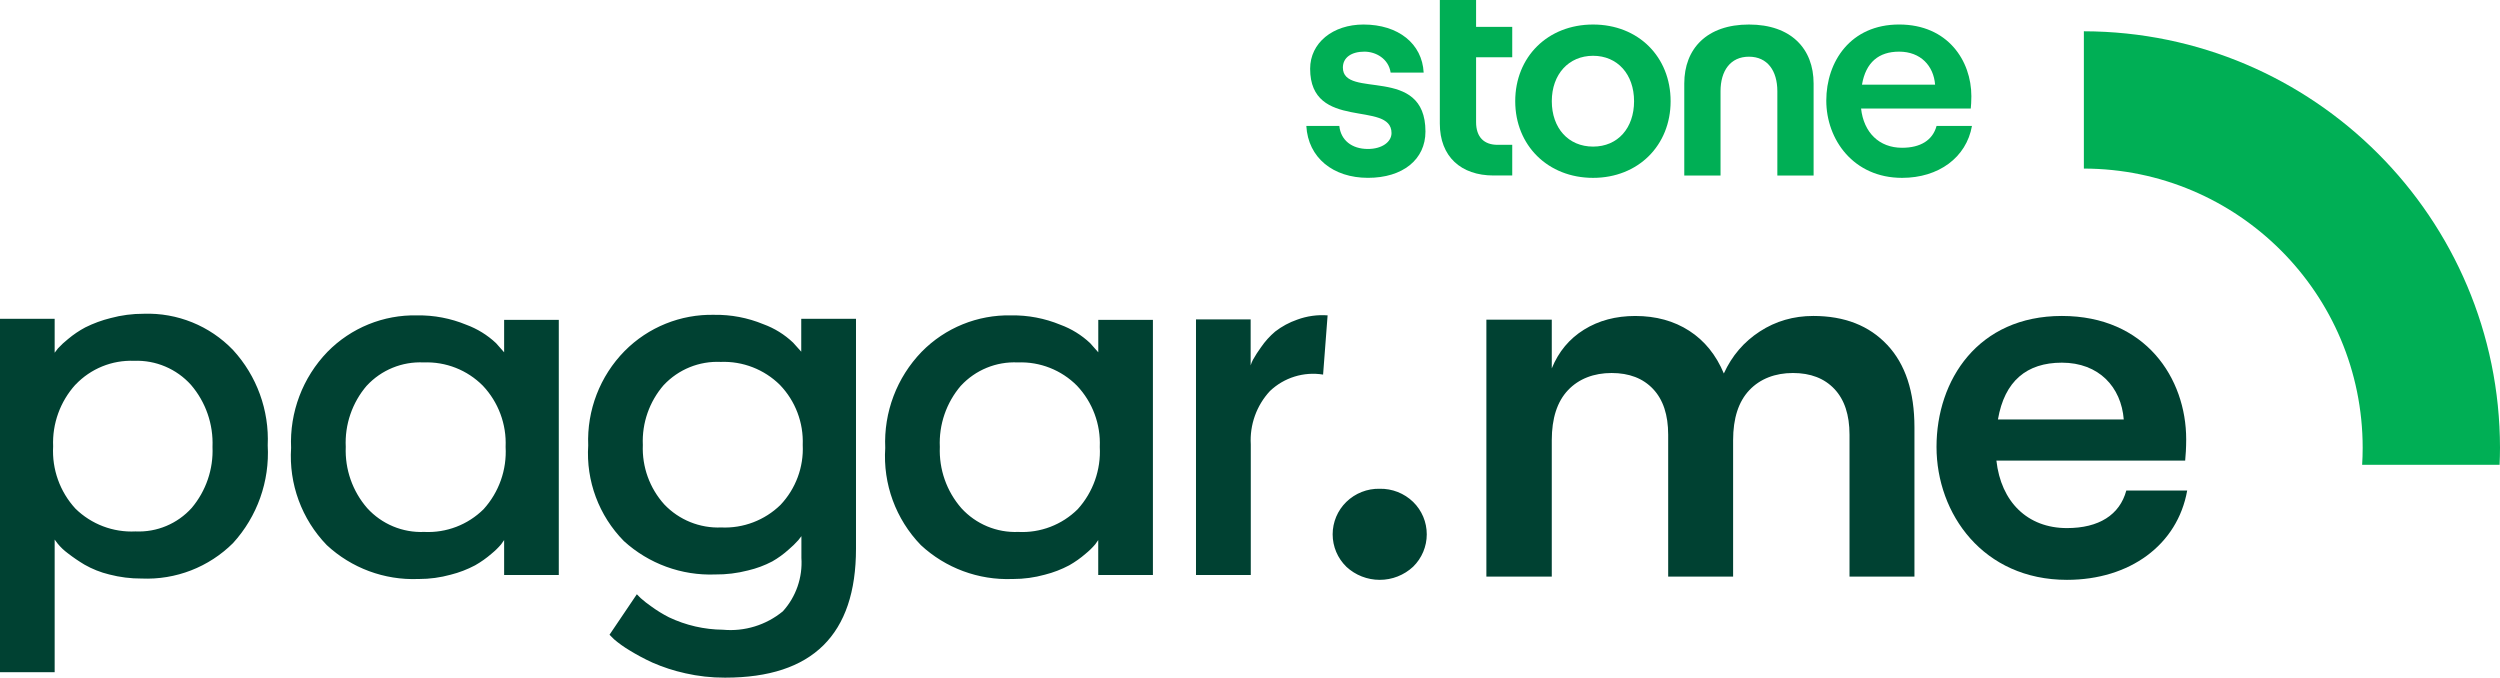
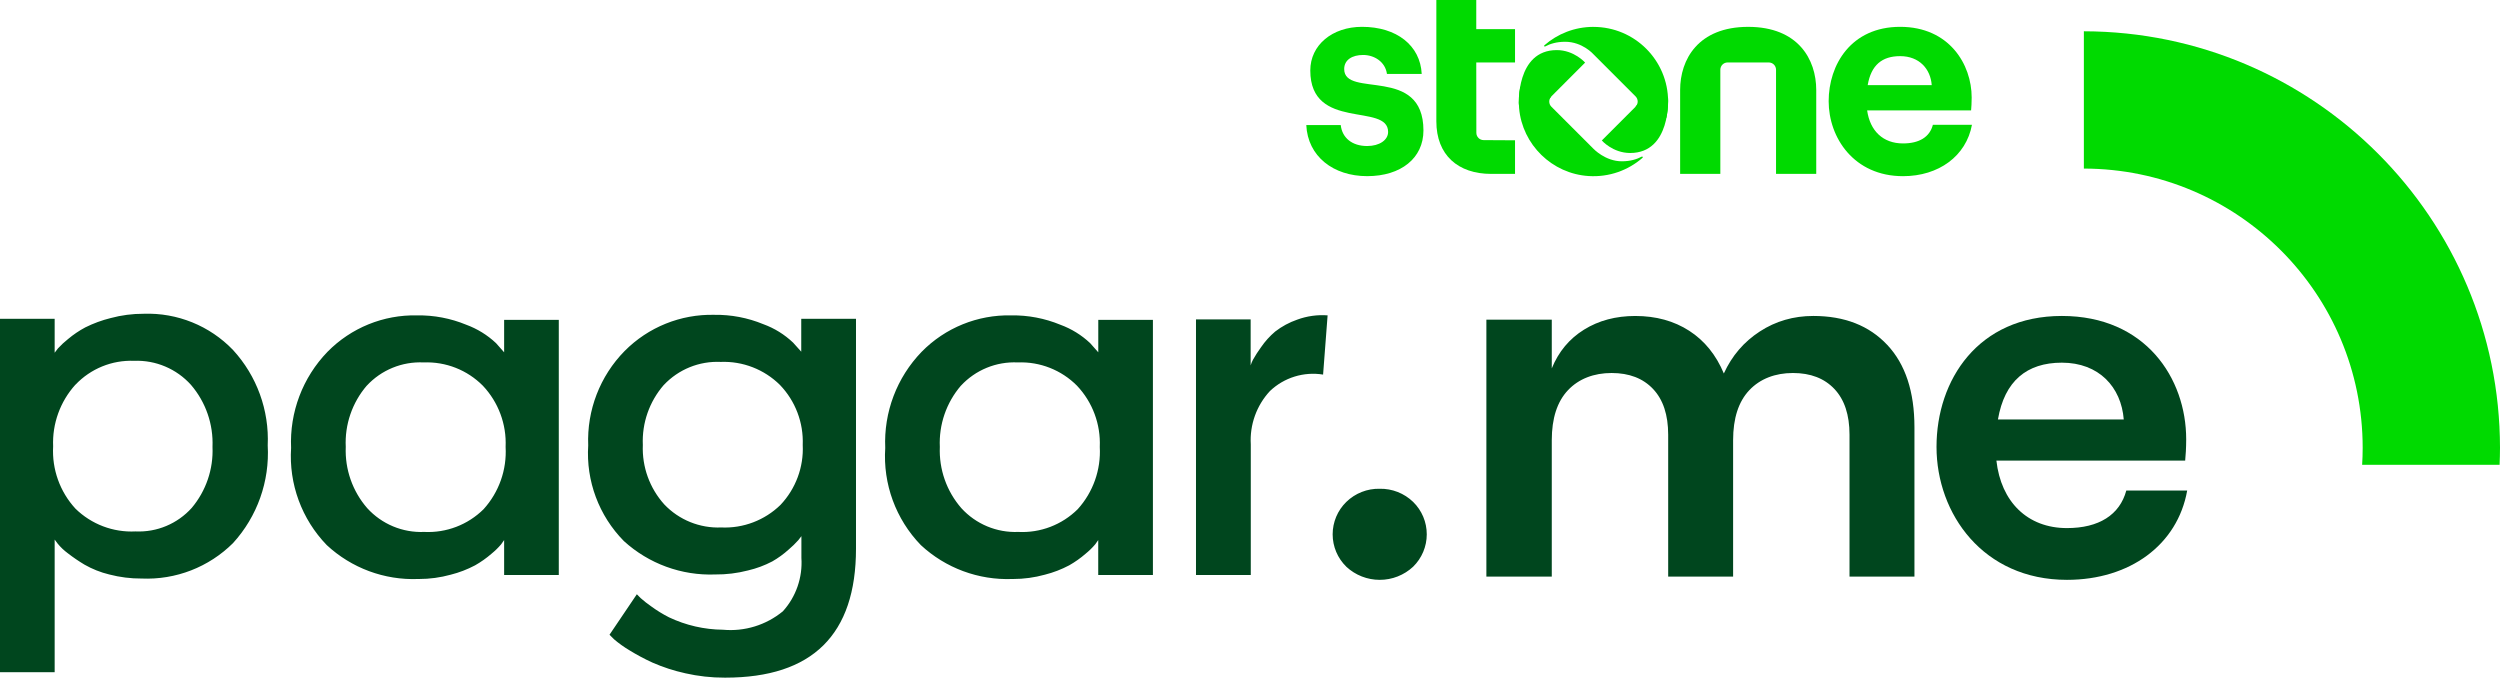
- <svg xmlns="http://www.w3.org/2000/svg" id="Layer_2" data-name="Layer 2" viewBox="0 0 1129.27 306.1">
+ <svg xmlns="http://www.w3.org/2000/svg" id="Layer_2" version="1.1" viewBox="0 0 1129.27 306.1">
  <defs>
    <style>
-       .cls-1 {
-         fill: #004132;
+       .st0 {
+         fill: #00461e;
      }

-       .cls-2 {
-         fill: #00af55;
+       .st1 {
+         fill: #00da00;
      }
    </style>
  </defs>
-   <g id="Camada_1" data-name="Camada 1">
+   <g id="Camada_1">
    <g>
-       <path id="hat" class="cls-2" d="M1066.99,209.96h62.09c.1-2.54.19-5.09.19-7.66-.12-103.79-84.17-187.94-187.97-188.17v62.02c69.59.11,125.95,56.56,125.94,126.15.01,2.55-.09,5.12-.24,7.66Z" />
-       <path class="cls-2" d="M590.06,56.9h14.92c.67,6.39,5.59,10.39,12.92,10.39,6.39,0,10.66-3.2,10.66-7.19,0-14.92-36.76-.67-36.76-29.04,0-11.72,10.26-19.98,24.11-19.98,15.72,0,26.51,8.66,27.17,21.71h-14.92c-.93-6.26-6.66-9.46-11.85-9.46-5.86,0-9.72,2.66-9.72,7.19,0,14.52,37.3-1.47,37.3,28.9,0,12.65-10.26,20.91-25.97,20.91s-27.04-9.06-27.84-23.44h0Z" />
-       <path class="cls-2" d="M666.76,0v12.14h16.33v13.72h-16.33v29.3c0,6.79,3.6,10.26,9.72,10.26h6.61v13.85h-8.47c-14.65,0-24.24-8.52-24.24-23.44V0h16.38Z" />
-       <path class="cls-2" d="M684.44,45.71c0-19.98,14.65-34.63,35.16-34.63s35.03,14.65,35.03,34.63-14.65,34.63-35.03,34.63-35.16-14.65-35.16-34.63h0ZM738.12,45.71c0-12.12-7.46-20.51-18.51-20.51s-18.65,8.39-18.65,20.51,7.46,20.51,18.65,20.51,18.51-8.39,18.51-20.51h0Z" />
-       <path class="cls-2" d="M790.01,11.08c19.02,0,29.21,10.92,29.21,26.64v41.56h-16.38v-38.09c0-9.19-4.44-15.58-12.83-15.58s-12.83,6.39-12.83,15.58v38.09h-16.38v-41.56c0-15.72,10.19-26.64,29.21-26.64h0Z" />
-       <path class="cls-2" d="M890.75,56.9c-2.53,14.25-15.05,23.44-31.57,23.44-21.98,0-34.23-17.32-34.23-34.9s10.92-34.37,32.9-34.37,32.63,16.38,32.63,32.37c0,2.26-.13,4.26-.27,5.59h-49.55c1.2,10.79,8.13,17.72,18.52,17.72,8.39,0,13.85-3.46,15.58-9.86h15.98ZM841.07,38.25h33.03c-.67-8.52-6.53-14.92-16.25-14.92-9.19,0-15.05,4.8-16.78,14.92h0Z" />
-       <path id="pagarme" class="cls-1" d="M309.47,304.1c-5.06-1.11-9.99-2.72-14.74-4.8-3.61-1.65-7.12-3.53-10.51-5.62-2.42-1.45-4.72-3.09-6.86-4.92l-2.04-2.04,12.35-18.29,1.72,1.74c1.53,1.35,3.12,2.61,4.8,3.76,2.53,1.85,5.21,3.5,8.01,4.92,7.61,3.61,15.92,5.52,24.35,5.6,9.78.91,19.51-2.09,27.09-8.33,5.94-6.57,8.95-15.28,8.36-24.12v-9.82c-.44.62-.91,1.23-1.39,1.81-1.35,1.51-2.8,2.92-4.34,4.22-2.27,2.06-4.76,3.86-7.43,5.39-3.47,1.82-7.16,3.19-10.98,4.08-4.83,1.25-9.8,1.86-14.78,1.81-15.2.58-30.02-4.84-41.27-15.09-11.29-11.45-17.14-27.17-16.11-43.21-.64-15.87,5.31-31.31,16.45-42.64,10.67-10.77,25.3-16.68,40.46-16.34,7.6-.12,15.14,1.32,22.17,4.22,5.02,1.82,9.62,4.67,13.48,8.35l3.67,4.08v-14.85h24.73v103.8c0,38.86-19.67,58.28-59,58.29h-.25c-6.03.02-12.04-.65-17.93-1.99h-.01ZM299.84,173.89c-6.51,7.49-9.91,17.19-9.47,27.11-.4,9.88,3.08,19.52,9.7,26.86,6.67,7.01,16.05,10.8,25.72,10.4,9.94.45,19.63-3.24,26.76-10.19,6.89-7.29,10.53-17.07,10.05-27.08.4-10.06-3.31-19.85-10.29-27.11-7.09-7.02-16.78-10.79-26.76-10.4-9.68-.45-19.08,3.36-25.71,10.43v-.02ZM0,303.61v-159.6h24.69v15.32c.31-.46.81-1.1,1.49-1.95,1.41-1.53,2.94-2.95,4.57-4.24,2.41-2.02,5.01-3.78,7.79-5.26,3.64-1.81,7.47-3.22,11.42-4.2,4.87-1.31,9.9-1.97,14.94-1.95,15.17-.53,29.85,5.42,40.36,16.36,10.74,11.7,16.39,27.21,15.67,43.08.93,16.22-4.72,32.14-15.67,44.15-10.92,10.87-25.88,16.67-41.27,16.01-4.93.03-9.85-.59-14.62-1.83-3.93-.95-7.7-2.45-11.21-4.45-2.61-1.56-5.13-3.28-7.54-5.15-1.7-1.25-3.24-2.71-4.57-4.34l-1.36-1.83v59.9l-24.69.02ZM34.07,173.75c-6.88,7.62-10.51,17.63-10.07,27.89-.57,10.35,3.06,20.48,10.07,28.11,7.22,7.08,17.07,10.81,27.17,10.3,9.62.44,18.93-3.47,25.37-10.63,6.46-7.69,9.81-17.52,9.38-27.55.42-10.23-3.05-20.25-9.72-28.02-6.53-7.26-15.94-11.24-25.7-10.87-9.98-.38-19.63,3.55-26.49,10.8v-.05ZM608.14,255.98c-3.95-3.84-6.17-9.11-6.17-14.62,0-5.51,2.22-10.79,6.17-14.64,4.03-3.92,9.46-6.07,15.09-5.94,5.62-.11,11.06,2.03,15.1,5.94,3.94,3.85,6.16,9.13,6.15,14.64,0,5.5-2.22,10.77-6.15,14.62-4.09,3.82-9.49,5.95-15.1,5.94-5.6,0-10.99-2.11-15.09-5.92v-.02ZM457.23,261.54c-15.24.57-30.09-4.93-41.27-15.31-11.33-11.7-17.17-27.64-16.09-43.89-.72-16.12,5.23-31.83,16.45-43.43,10.63-10.84,25.28-16.79,40.46-16.45,7.6-.12,15.14,1.32,22.17,4.22,5.02,1.83,9.61,4.67,13.49,8.33l3.66,4.13v-14.64h24.68v115.24h-24.7v-15.79c-.31.46-.75,1.1-1.36,1.93-1.31,1.55-2.77,2.96-4.34,4.24-2.29,1.99-4.79,3.75-7.43,5.25-3.48,1.84-7.16,3.26-10.98,4.22-4.67,1.29-9.49,1.95-14.34,1.95h-.4ZM434.04,174.22c-6.57,7.67-9.98,17.56-9.51,27.65-.42,10.13,3.06,20.03,9.72,27.67,6.57,7.21,15.98,11.14,25.72,10.74,10,.51,19.75-3.23,26.85-10.28,6.94-7.67,10.53-17.8,9.96-28.13.45-10.23-3.26-20.21-10.3-27.65-7.04-7.09-16.75-10.91-26.74-10.51-9.7-.46-19.11,3.4-25.7,10.53v-.02ZM188.86,261.54c-15.24.58-30.08-4.93-41.25-15.31-11.33-11.7-17.18-27.64-16.12-43.89-.72-16.12,5.23-31.83,16.45-43.43,10.64-10.83,25.28-16.79,40.46-16.45,7.61-.12,15.15,1.32,22.19,4.22,5.01,1.84,9.6,4.67,13.48,8.33l3.65,4.13v-14.64h24.69v115.24h-24.69v-15.79c-.44.65-.9,1.3-1.36,1.93-1.31,1.55-2.77,2.96-4.34,4.24-2.29,1.99-4.79,3.75-7.43,5.25-3.48,1.84-7.16,3.26-10.98,4.22-4.67,1.29-9.5,1.95-14.35,1.95h-.4ZM165.65,174.22c-6.57,7.67-9.96,17.56-9.47,27.65-.42,10.12,3.05,20.03,9.7,27.67,6.56,7.21,15.98,11.15,25.72,10.74,10,.5,19.74-3.23,26.85-10.28,6.94-7.67,10.53-17.8,9.94-28.13.46-10.23-3.26-20.21-10.29-27.65-7.04-7.1-16.75-10.91-26.74-10.51-9.71-.46-19.12,3.39-25.71,10.53v-.02ZM540.24,259.72v-115.46h24.69v20.8c.26-.87.6-1.71,1.02-2.51,1.11-1.97,2.33-3.88,3.67-5.71,1.8-2.63,3.95-5.01,6.39-7.08,3-2.32,6.37-4.14,9.96-5.38,4.38-1.61,9.06-2.27,13.72-1.93l-2.04,26.75c-8.72-1.41-17.6,1.34-24,7.43-6.06,6.52-9.18,15.23-8.66,24.12v58.98h-24.74Z" />
-       <path class="cls-1" d="M852.52,155.82c8.17,8.73,12.25,21.12,12.25,37.18v67.45h-29.33v-64.1c0-8.93-2.27-15.82-6.81-20.63-4.54-4.82-10.79-7.23-18.75-7.23s-14.8,2.58-19.69,7.75c-4.89,5.17-7.33,12.71-7.33,22.62v61.59h-29.33v-64.1c0-8.93-2.27-15.82-6.81-20.63-4.54-4.82-10.79-7.23-18.75-7.23s-14.8,2.58-19.69,7.75c-4.89,5.17-7.33,12.71-7.33,22.62v61.59h-29.54v-116.05h29.54v22c3.07-7.54,7.92-13.37,14.56-17.49,6.63-4.12,14.35-6.18,23.15-6.18,9.36,0,17.49,2.24,24.4,6.7,6.91,4.47,12.11,10.89,15.61,19.27,3.63-7.96,9.04-14.28,16.23-18.96,7.19-4.68,15.26-7.02,24.19-7.02,14.1,0,25.24,4.37,33.41,13.09Z" />
-       <path class="cls-1" d="M987.97,221.58c-4.36,24.53-25.9,40.34-54.32,40.34-37.82,0-58.91-29.8-58.91-60.06s18.8-59.14,56.62-59.14,56.16,28.19,56.16,55.7c0,3.9-.23,7.33-.46,9.63h-85.27c2.06,18.57,13.98,30.49,31.86,30.49,14.44,0,23.84-5.96,26.82-16.96h27.51ZM902.47,189.49h56.85c-1.15-14.67-11.23-25.67-27.96-25.67-15.82,0-25.9,8.25-28.88,25.67h0Z" />
+       <path id="hat" class="st1" d="M1066.99,209.96h62.09c.1-2.54.19-5.09.19-7.66-.12-103.79-84.17-187.94-187.97-188.17v62.02c69.59.11,125.95,56.56,125.94,126.15.01,2.55-.09,5.12-.24,7.66h-.01Z" />
+       <path id="pagarme" class="st0" d="M309.47,304.1c-5.06-1.11-9.99-2.72-14.74-4.8-3.61-1.65-7.12-3.53-10.51-5.62-2.42-1.45-4.72-3.09-6.86-4.92l-2.04-2.04,12.35-18.29,1.72,1.74c1.53,1.35,3.12,2.61,4.8,3.76,2.53,1.85,5.21,3.5,8.01,4.92,7.61,3.61,15.92,5.52,24.35,5.6,9.78.91,19.51-2.09,27.09-8.33,5.94-6.57,8.95-15.28,8.36-24.12v-9.82c-.44.62-.91,1.23-1.39,1.81-1.35,1.51-2.8,2.92-4.34,4.22-2.27,2.06-4.76,3.86-7.43,5.39-3.47,1.82-7.16,3.19-10.98,4.08-4.83,1.25-9.8,1.86-14.78,1.81-15.2.58-30.02-4.84-41.27-15.09-11.29-11.45-17.14-27.17-16.11-43.21-.64-15.87,5.31-31.31,16.45-42.64,10.67-10.77,25.3-16.68,40.46-16.34,7.6-.12,15.14,1.32,22.17,4.22,5.02,1.82,9.62,4.67,13.48,8.35l3.67,4.08v-14.85h24.73v103.8c0,38.86-19.67,58.28-59,58.29h-.25c-6.03.02-12.04-.65-17.93-1.99h-.01ZM299.84,173.89c-6.51,7.49-9.91,17.19-9.47,27.11-.4,9.88,3.08,19.52,9.7,26.86,6.67,7.01,16.05,10.8,25.72,10.4,9.94.45,19.63-3.24,26.76-10.19,6.89-7.29,10.53-17.07,10.05-27.08.4-10.06-3.31-19.85-10.29-27.11-7.09-7.02-16.78-10.79-26.76-10.4-9.68-.45-19.08,3.36-25.71,10.43v-.02ZM0,303.61v-159.6h24.69v15.32c.31-.46.81-1.1,1.49-1.95,1.41-1.53,2.94-2.95,4.57-4.24,2.41-2.02,5.01-3.78,7.79-5.26,3.64-1.81,7.47-3.22,11.42-4.2,4.87-1.31,9.9-1.97,14.94-1.95,15.17-.53,29.85,5.42,40.36,16.36,10.74,11.7,16.39,27.21,15.67,43.08.93,16.22-4.72,32.14-15.67,44.15-10.92,10.87-25.88,16.67-41.27,16.01-4.93.03-9.85-.59-14.62-1.83-3.93-.95-7.7-2.45-11.21-4.45-2.61-1.56-5.13-3.28-7.54-5.15-1.7-1.25-3.24-2.71-4.57-4.34l-1.36-1.83v59.9L0,303.65v-.04h0ZM34.07,173.75c-6.88,7.62-10.51,17.63-10.07,27.89-.57,10.35,3.06,20.48,10.07,28.11,7.22,7.08,17.07,10.81,27.17,10.3,9.62.44,18.93-3.47,25.37-10.63,6.46-7.69,9.81-17.52,9.38-27.55.42-10.23-3.05-20.25-9.72-28.02-6.53-7.26-15.94-11.24-25.7-10.87-9.98-.38-19.63,3.55-26.49,10.8v-.05.02h0ZM608.14,255.98c-3.95-3.84-6.17-9.11-6.17-14.62s2.22-10.79,6.17-14.64c4.03-3.92,9.46-6.07,15.09-5.94,5.62-.11,11.06,2.03,15.1,5.94,3.94,3.85,6.16,9.13,6.15,14.64,0,5.5-2.22,10.77-6.15,14.62-4.09,3.82-9.49,5.95-15.1,5.94-5.6,0-10.99-2.11-15.09-5.92v-.02h0ZM457.23,261.54c-15.24.57-30.09-4.93-41.27-15.31-11.33-11.7-17.17-27.64-16.09-43.89-.72-16.12,5.23-31.83,16.45-43.43,10.63-10.84,25.28-16.79,40.46-16.45,7.6-.12,15.14,1.32,22.17,4.22,5.02,1.83,9.61,4.67,13.49,8.33l3.66,4.13v-14.64h24.68v115.24h-24.7v-15.79c-.31.46-.75,1.1-1.36,1.93-1.31,1.55-2.77,2.96-4.34,4.24-2.29,1.99-4.79,3.75-7.43,5.25-3.48,1.84-7.16,3.26-10.98,4.22-4.67,1.29-9.49,1.95-14.34,1.95h-.4ZM434.04,174.22c-6.57,7.67-9.98,17.56-9.51,27.65-.42,10.13,3.06,20.03,9.72,27.67,6.57,7.21,15.98,11.14,25.72,10.74,10,.51,19.75-3.23,26.85-10.28,6.94-7.67,10.53-17.8,9.96-28.13.45-10.23-3.26-20.21-10.3-27.65-7.04-7.09-16.75-10.91-26.74-10.51-9.7-.46-19.11,3.4-25.7,10.53v-.02ZM188.86,261.54c-15.24.58-30.08-4.93-41.25-15.31-11.33-11.7-17.18-27.64-16.12-43.89-.72-16.12,5.23-31.83,16.45-43.43,10.64-10.83,25.28-16.79,40.46-16.45,7.61-.12,15.15,1.32,22.19,4.22,5.01,1.84,9.6,4.67,13.48,8.33l3.65,4.13v-14.64h24.69v115.24h-24.69v-15.79c-.44.65-.9,1.3-1.36,1.93-1.31,1.55-2.77,2.96-4.34,4.24-2.29,1.99-4.79,3.75-7.43,5.25-3.48,1.84-7.16,3.26-10.98,4.22-4.67,1.29-9.5,1.95-14.35,1.95h-.4ZM165.65,174.22c-6.57,7.67-9.96,17.56-9.47,27.65-.42,10.12,3.05,20.03,9.7,27.67,6.56,7.21,15.98,11.15,25.72,10.74,10,.5,19.74-3.23,26.85-10.28,6.94-7.67,10.53-17.8,9.94-28.13.46-10.23-3.26-20.21-10.29-27.65-7.04-7.1-16.75-10.91-26.74-10.51-9.71-.46-19.12,3.39-25.71,10.53v-.02ZM540.24,259.72v-115.46h24.69v20.8c.26-.87.6-1.71,1.02-2.51,1.11-1.97,2.33-3.88,3.67-5.71,1.8-2.63,3.95-5.01,6.39-7.08,3-2.32,6.37-4.14,9.96-5.38,4.38-1.61,9.06-2.27,13.72-1.93l-2.04,26.75c-8.72-1.41-17.6,1.34-24,7.43-6.06,6.52-9.18,15.23-8.66,24.12v58.98h-24.75Z" />
+       <path class="st0" d="M852.52,155.82c8.17,8.73,12.25,21.12,12.25,37.18v67.45h-29.33v-64.1c0-8.93-2.27-15.82-6.81-20.63-4.54-4.82-10.79-7.23-18.75-7.23s-14.8,2.58-19.69,7.75-7.33,12.71-7.33,22.62v61.59h-29.33v-64.1c0-8.93-2.27-15.82-6.81-20.63-4.54-4.82-10.79-7.23-18.75-7.23s-14.8,2.58-19.69,7.75-7.33,12.71-7.33,22.62v61.59h-29.54v-116.05h29.54v22c3.07-7.54,7.92-13.37,14.56-17.49,6.63-4.12,14.35-6.18,23.15-6.18,9.36,0,17.49,2.24,24.4,6.7,6.91,4.47,12.11,10.89,15.61,19.27,3.63-7.96,9.04-14.28,16.23-18.96s15.26-7.02,24.19-7.02c14.1,0,25.24,4.37,33.41,13.09h.02Z" />
+       <path class="st0" d="M987.97,221.58c-4.36,24.53-25.9,40.34-54.32,40.34-37.82,0-58.91-29.8-58.91-60.06s18.8-59.14,56.62-59.14,56.16,28.19,56.16,55.7c0,3.9-.23,7.33-.46,9.63h-85.27c2.06,18.57,13.98,30.49,31.86,30.49,14.44,0,23.84-5.96,26.82-16.96h27.51,0ZM902.47,189.49h56.85c-1.15-14.67-11.23-25.67-27.96-25.67-15.82,0-25.9,8.25-28.88,25.67h0Z" />
+     </g>
+   </g>
+   <g>
+     <path class="st1" d="M590.06,56.49h15.56c.65,5.84,5.19,9.47,11.93,9.47,5.58,0,9.47-2.72,9.47-6.36,0-13.36-35.15-.26-35.15-27.76,0-11.54,9.99-19.72,23.35-19.72,15.7,0,26.33,8.43,26.98,21.27h-15.7c-.78-5.58-5.84-8.56-10.76-8.56s-8.56,2.2-8.56,6.36c0,13.36,35.8-1.82,35.8,27.76,0,12.45-10.12,20.62-25.42,20.62s-26.85-8.95-27.5-23.09h0Z" />
+     <path class="st1" d="M890.75,56.36c-2.6,14.14-15.05,23.22-31.13,23.22-22.18,0-33.6-17.38-33.6-33.86s10.12-33.6,32.3-33.6,32.3,16.99,32.3,31.91c0,2.46-.13,4.41-.26,5.84h-46.96c1.3,9.21,7.13,14.92,16.21,14.92,7.26,0,12.06-2.85,13.49-8.43h17.65ZM843.66,38.46h28.92c-.52-7.26-5.58-13.1-14.27-13.1-8.17,0-13.1,4.02-14.66,13.1h.01Z" />
+     <path class="st1" d="M789.67,12.13c-22.6,0-30.74,14.74-30.74,28.52v37.89h18.16V31.5c0-1.82,1.47-3.29,3.29-3.29h18.58c1.82,0,3.29,1.47,3.29,3.29v47.04h18.16v-37.89c0-13.78-8.14-28.52-30.74-28.52h0Z" />
+     <path class="st1" d="M684.35,13.16h-17.51V0h-18.03v54.81c0,15.18,9.73,23.74,24.78,23.74h10.76v-15.18l-14.18-.08c-1.82,0-3.29-1.47-3.29-3.29l-.04-31.78h17.51v-15.05h0Z" />
+     <g>
+       <g>
+         <path class="st1" d="M719.78,67.21l-19.01-19.01c-1.27-1.27-1.28-3.32-.04-4.62l-14-4.44c-.63,3.11-.83,6.38-.54,9.74,1.45,16.48,14.91,29.6,31.42,30.64,9.33.59,17.91-2.63,24.34-8.24.29-.25-.02-.71-.36-.53-2.14,1.15-5.1,2.11-9,2.11-7.49,0-12.8-5.65-12.8-5.65" />
+         <path class="st1" d="M719.78,12.14c-8.5,0-16.25,3.14-22.18,8.33-.29.25.03.71.36.52,2.14-1.16,5.1-2.12,9.02-2.12,7.86,0,12.8,5.65,12.8,5.65l19.01,19.01c1.29,1.29,1.29,3.37,0,4.66l13.87,5.14c.54-2.4.84-4.9.84-7.46,0-18.63-15.1-33.72-33.72-33.72h0Z" />
+       </g>
+       <path class="st1" d="M738.8,48.19s2.27-3.1,4.46-2.56c9.92,2.43,10.22-1.28,10.22-1.28,0,0,1.4,24.76-17.13,24.76-7.86,0-12.8-5.65-12.8-5.65l15.26-15.27h-.01Z" />
+       <path class="st1" d="M700.76,43.55s-2.27,3.1-4.46,2.56c-9.92-2.43-10.22,1.28-10.22,1.28,0,0-1.4-24.76,17.13-24.76,7.86,0,12.8,5.65,12.8,5.65l-15.26,15.27h.01Z" />
    </g>
  </g>
</svg>
